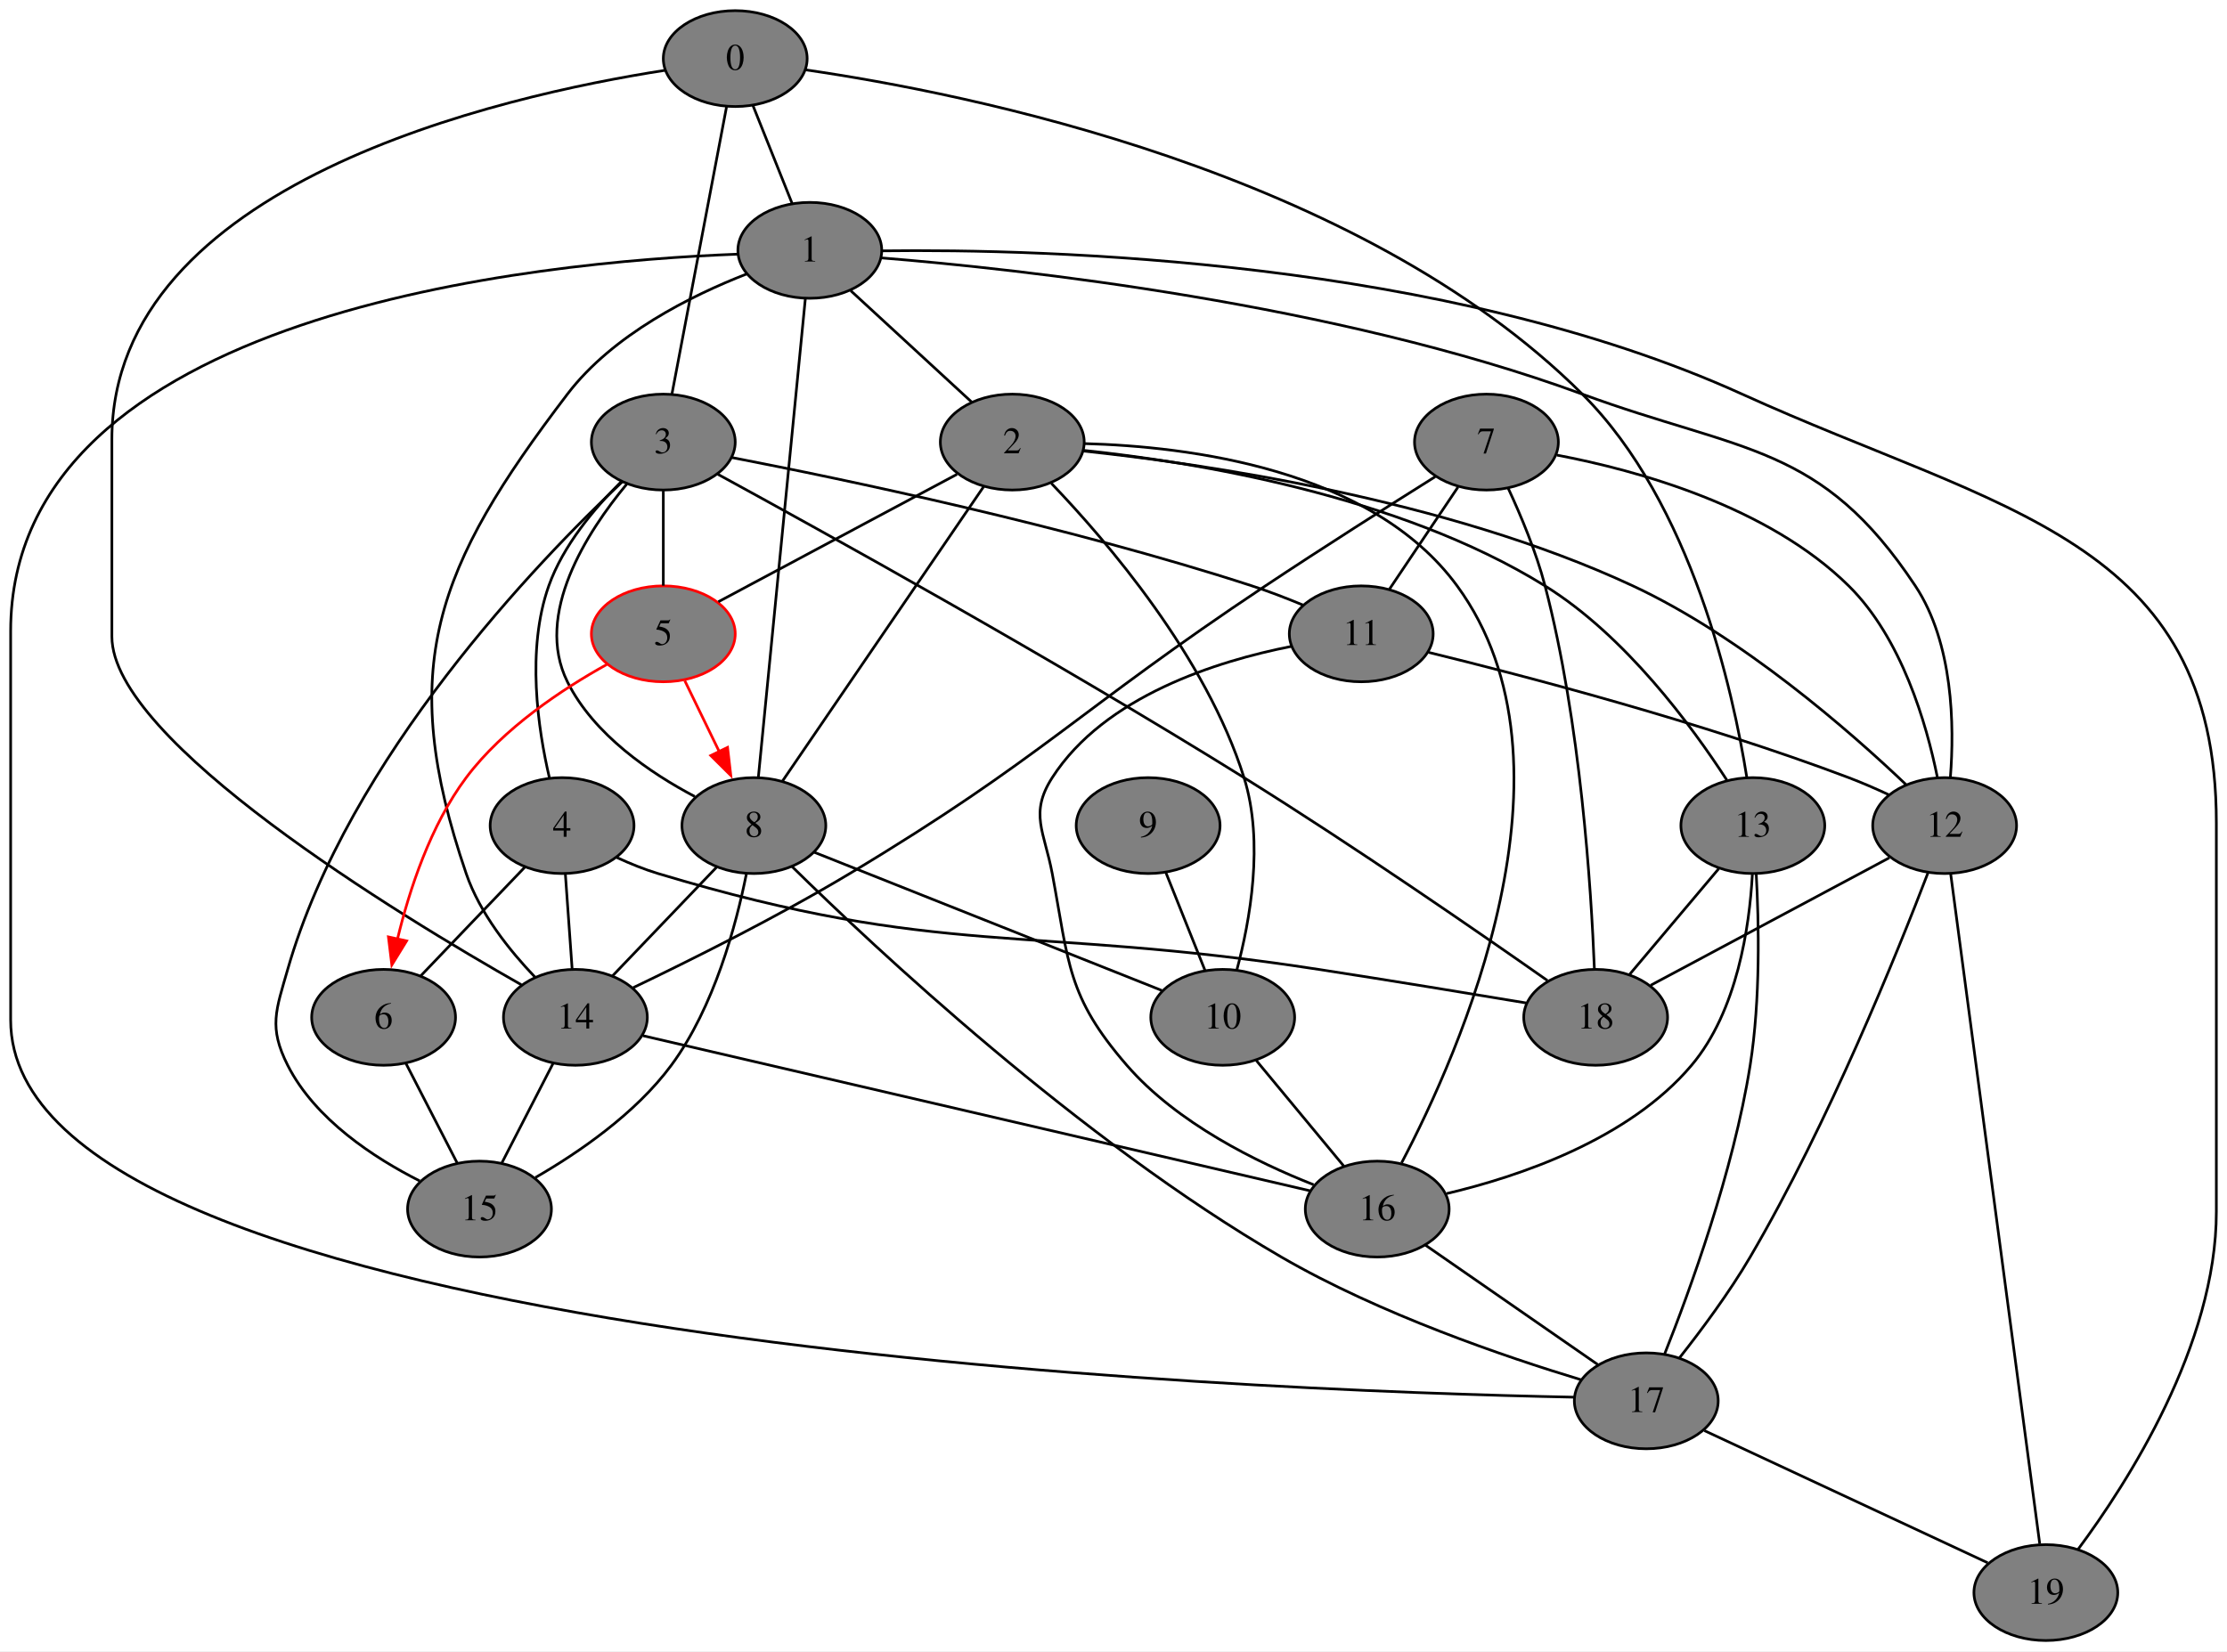
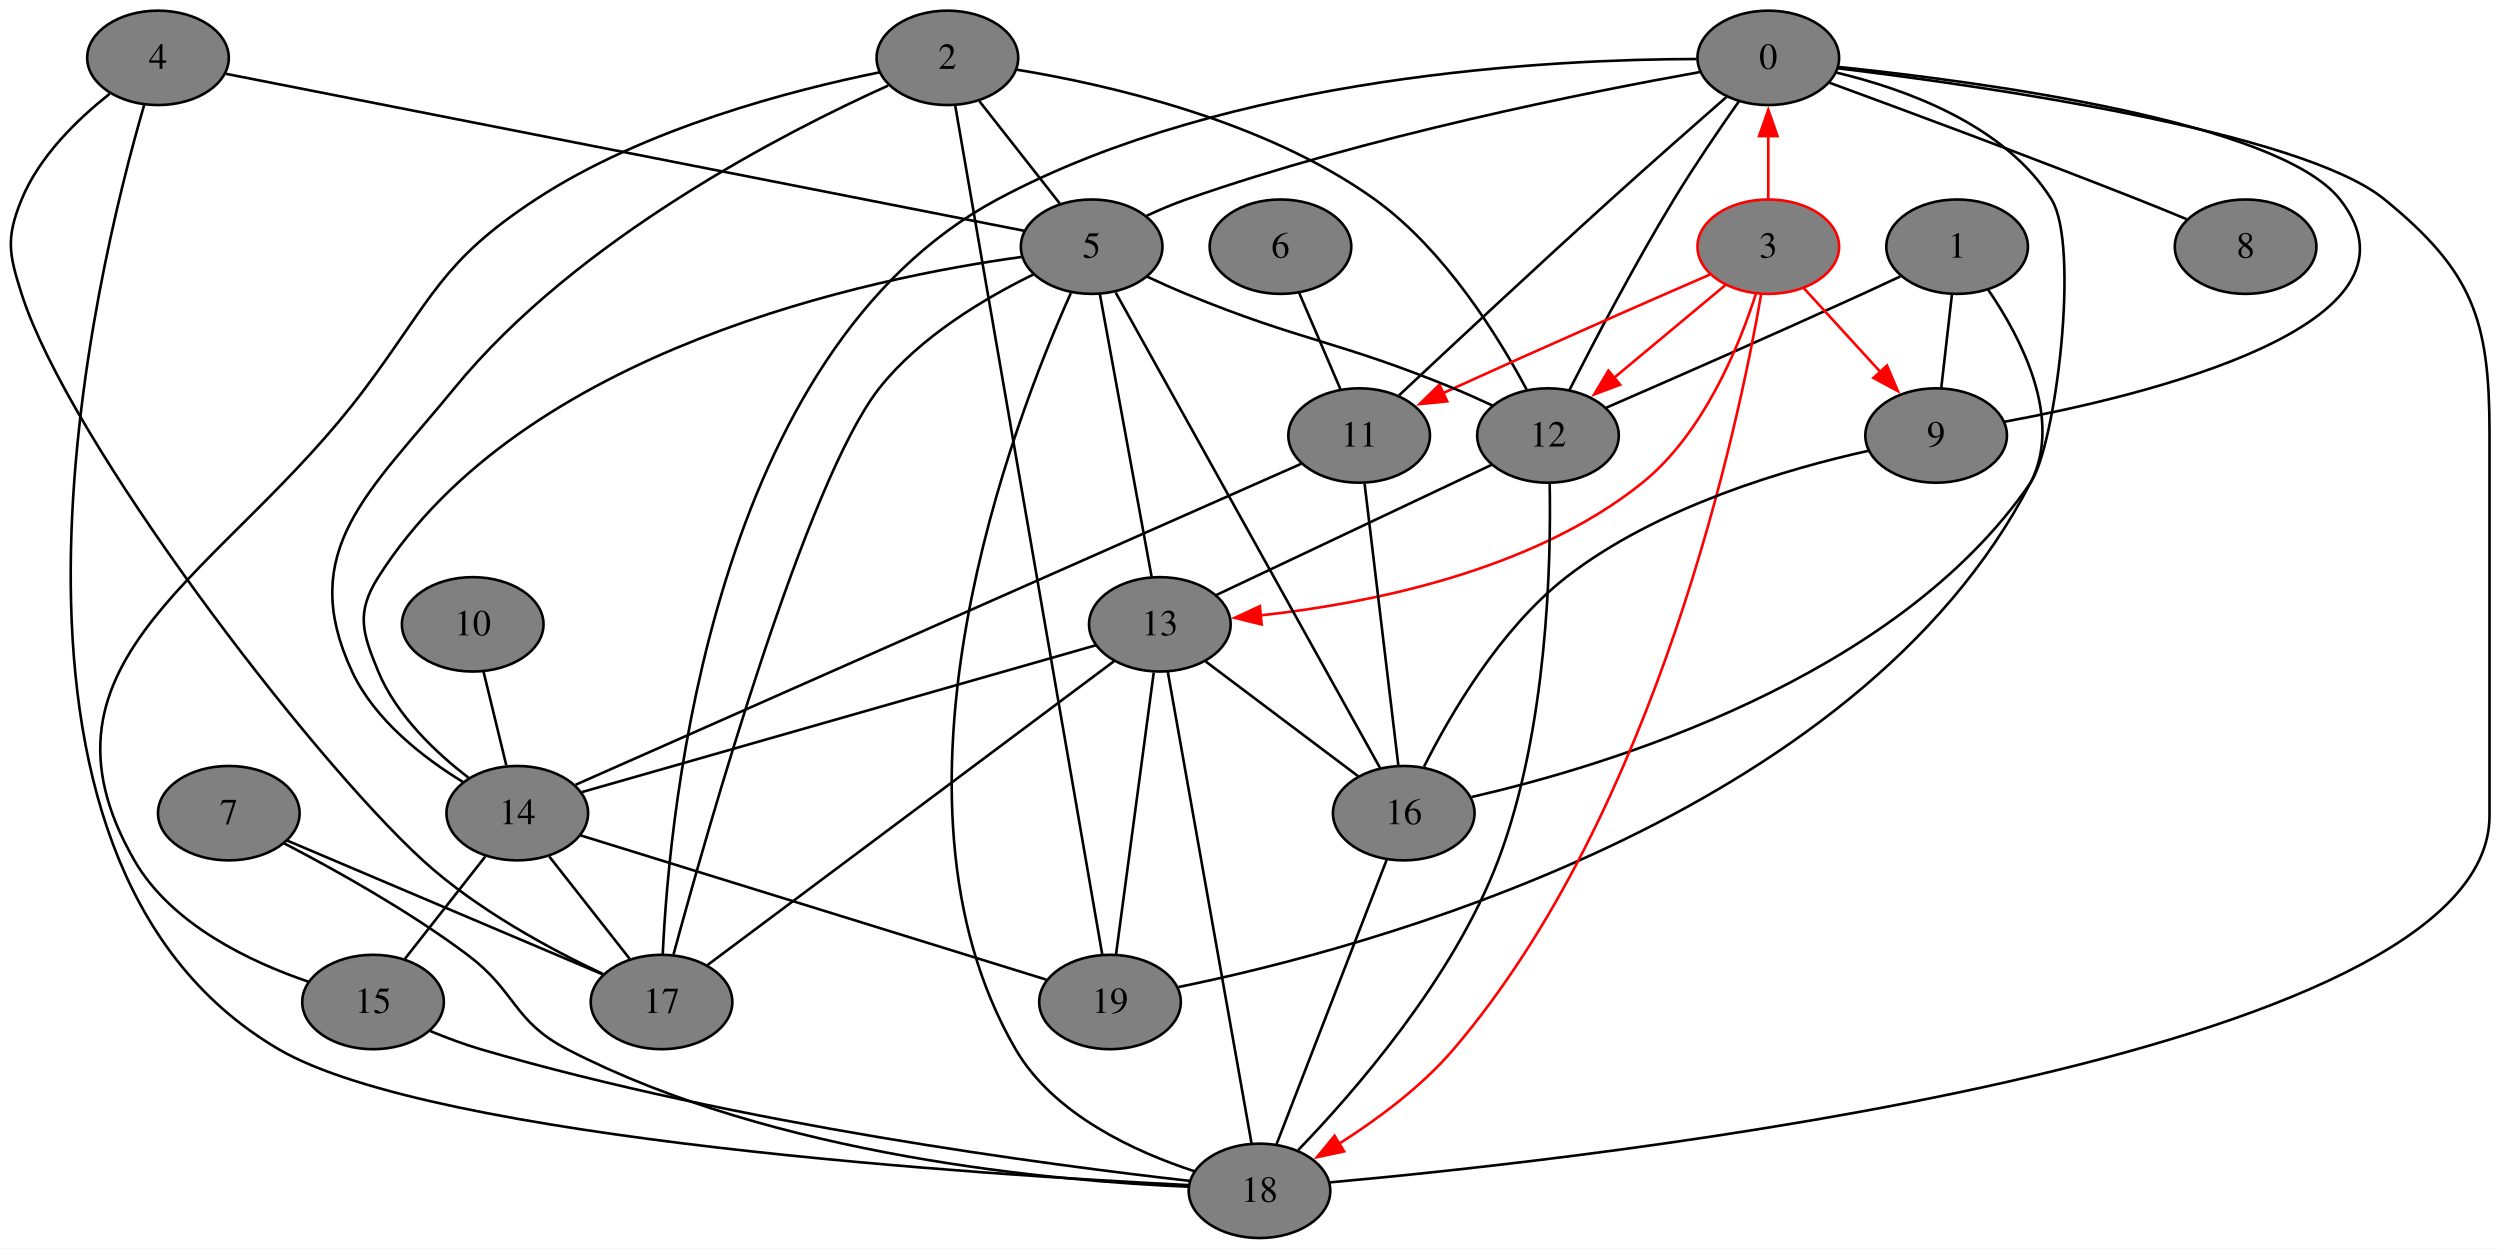
- <svg xmlns="http://www.w3.org/2000/svg" width="836pt" height="620pt" viewBox="0.00 0.00 836.00 620.00">
-   <g id="graph0" class="graph" transform="scale(1 1) rotate(0) translate(4 616)">
-     <polygon fill="white" stroke="none" points="-4,4 -4,-616 832,-616 832,4 -4,4" />
+ <svg xmlns="http://www.w3.org/2000/svg" width="953pt" height="476pt" viewBox="0.00 0.00 953.24 476.00">
+   <g id="graph0" class="graph" transform="scale(1 1) rotate(0) translate(4 472)">
+     <polygon fill="white" stroke="none" points="-4,4 -4,-472 949.24,-472 949.24,4 -4,4" />
    <g id="node1" class="node">
-       <ellipse fill="gray" stroke="black" cx="272" cy="-594" rx="27" ry="18" />
-       <text text-anchor="middle" x="272" y="-589.8" font-family="Times,serif" font-size="14.00">0</text>
+       <ellipse fill="gray" stroke="black" cx="670.24" cy="-450" rx="27" ry="18" />
+       <text text-anchor="middle" x="670.24" y="-445.8" font-family="Times,serif" font-size="14.00">0</text>
+     </g>
+     <g id="node4" class="node">
+       <ellipse fill="gray" stroke="red" cx="670.24" cy="-378" rx="27" ry="18" />
+       <text text-anchor="middle" x="670.24" y="-373.8" font-family="Times,serif" font-size="14.00">3</text>
+     </g>
+     <g id="edge1" class="edge">
+       <path fill="none" stroke="red" d="M670.24,-420.24C670.24,-412.04 670.24,-403.37 670.24,-396.1" />
+       <polygon fill="red" stroke="red" points="666.74,-420.18 670.24,-430.18 673.74,-420.18 666.74,-420.18" />
+     </g>
+     <g id="node6" class="node">
+       <ellipse fill="gray" stroke="black" cx="412.24" cy="-378" rx="27" ry="18" />
+       <text text-anchor="middle" x="412.24" y="-373.8" font-family="Times,serif" font-size="14.00">5</text>
+     </g>
+     <g id="edge2" class="edge">
+       <path fill="none" stroke="black" d="M644.1,-444.58C602.08,-437.06 517.22,-420.23 448.24,-396 443.28,-394.26 438.1,-392.05 433.25,-389.81" />
+     </g>
+     <g id="node9" class="node">
+       <ellipse fill="gray" stroke="black" cx="852.24" cy="-378" rx="27" ry="18" />
+       <text text-anchor="middle" x="852.24" y="-373.8" font-family="Times,serif" font-size="14.00">8</text>
+     </g>
+     <g id="edge3" class="edge">
+       <path fill="none" stroke="black" d="M693.29,-440.61C721.28,-430.35 769.89,-412.34 811.24,-396 817.26,-393.62 823.74,-390.97 829.74,-388.49" />
+     </g>
+     <g id="node10" class="node">
+       <ellipse fill="gray" stroke="black" cx="734.24" cy="-306" rx="27" ry="18" />
+       <text text-anchor="middle" x="734.24" y="-301.8" font-family="Times,serif" font-size="14.00">9</text>
+     </g>
+     <g id="edge4" class="edge">
+       <path fill="none" stroke="black" d="M697.07,-446.53C749.98,-441.06 864.71,-425.93 888.24,-396 926.02,-347.93 813.24,-320.98 760.19,-311.23" />
+     </g>
+     <g id="node12" class="node">
+       <ellipse fill="gray" stroke="black" cx="514.24" cy="-306" rx="27" ry="18" />
+       <text text-anchor="middle" x="514.24" y="-301.8" font-family="Times,serif" font-size="14.00">11</text>
+     </g>
+     <g id="edge5" class="edge">
+       <path fill="none" stroke="black" d="M654.36,-435.15C642.21,-424.52 625.08,-409.43 610.24,-396 581.42,-369.92 548.27,-338.97 529.43,-321.3" />
+     </g>
+     <g id="node13" class="node">
+       <ellipse fill="gray" stroke="black" cx="586.24" cy="-306" rx="27" ry="18" />
+       <text text-anchor="middle" x="586.24" y="-301.8" font-family="Times,serif" font-size="14.00">12</text>
+     </g>
+     <g id="edge6" class="edge">
+       <path fill="none" stroke="black" d="M659.1,-433.51C651.76,-423.08 642.09,-408.93 634.24,-396 619.21,-371.24 603.61,-341.42 594.42,-323.36" />
+     </g>
+     <g id="node17" class="node">
+       <ellipse fill="gray" stroke="black" cx="531.24" cy="-162" rx="27" ry="18" />
+       <text text-anchor="middle" x="531.24" y="-157.8" font-family="Times,serif" font-size="14.00">16</text>
+     </g>
+     <g id="edge7" class="edge">
+       <path fill="none" stroke="black" d="M695.99,-444.43C721.85,-438.31 760.34,-424.72 778.24,-396 789.2,-378.41 779.87,-302.08 770.24,-288 718.83,-212.82 607.58,-179.72 557.09,-168.16" />
+     </g>
+     <g id="node18" class="node">
+       <ellipse fill="gray" stroke="black" cx="248.24" cy="-90" rx="27" ry="18" />
+       <text text-anchor="middle" x="248.24" y="-85.8" font-family="Times,serif" font-size="14.00">17</text>
+     </g>
+     <g id="edge8" class="edge">
+       <path fill="none" stroke="black" d="M642.88,-449.55C588.66,-449.51 465.13,-443.7 376.24,-396 267.95,-337.89 251.26,-163.8 248.7,-108.24" />
+     </g>
+     <g id="node19" class="node">
+       <ellipse fill="gray" stroke="black" cx="476.24" cy="-18" rx="27" ry="18" />
+       <text text-anchor="middle" x="476.24" y="-13.8" font-family="Times,serif" font-size="14.00">18</text>
+     </g>
+     <g id="edge9" class="edge">
+       <path fill="none" stroke="black" d="M696.85,-446.01C751.37,-439.4 873.34,-422.07 905.24,-396 938.82,-368.56 945.24,-350.37 945.24,-307 945.24,-307 945.24,-307 945.24,-161 945.24,-67.95 602.8,-30.24 503.14,-21.23" />
    </g>
    <g id="node2" class="node">
-       <ellipse fill="gray" stroke="black" cx="300" cy="-522" rx="27" ry="18" />
-       <text text-anchor="middle" x="300" y="-517.8" font-family="Times,serif" font-size="14.00">1</text>
-     </g>
-     <g id="edge1" class="edge">
-       <path fill="none" stroke="black" d="M278.64,-576.41C283.1,-565.25 288.96,-550.6 293.41,-539.47" />
-     </g>
-     <g id="node4" class="node">
-       <ellipse fill="gray" stroke="black" cx="245" cy="-450" rx="27" ry="18" />
-       <text text-anchor="middle" x="245" y="-445.8" font-family="Times,serif" font-size="14.00">3</text>
-     </g>
-     <g id="edge2" class="edge">
-       <path fill="none" stroke="black" d="M268.74,-575.87C263.55,-548.58 253.47,-495.52 248.27,-468.19" />
+       <ellipse fill="gray" stroke="black" cx="742.24" cy="-378" rx="27" ry="18" />
+       <text text-anchor="middle" x="742.24" y="-373.8" font-family="Times,serif" font-size="14.00">1</text>
+     </g>
+     <g id="edge10" class="edge">
+       <path fill="none" stroke="black" d="M740.26,-359.7C739.02,-348.85 737.43,-334.92 736.19,-324.1" />
+     </g>
+     <g id="edge11" class="edge">
+       <path fill="none" stroke="black" d="M720.58,-366.66C715.86,-364.44 710.89,-362.13 706.24,-360 672.27,-344.48 632.57,-327.09 608.43,-316.6" />
+     </g>
+     <g id="node20" class="node">
+       <ellipse fill="gray" stroke="black" cx="419.24" cy="-90" rx="27" ry="18" />
+       <text text-anchor="middle" x="419.24" y="-85.8" font-family="Times,serif" font-size="14.00">19</text>
+     </g>
+     <g id="edge12" class="edge">
+       <path fill="none" stroke="black" d="M754.1,-361.58C766.58,-343.32 782.81,-312.32 770.24,-288 703.76,-159.33 514.87,-109.88 445.34,-95.71" />
+     </g>
+     <g id="node3" class="node">
+       <ellipse fill="gray" stroke="black" cx="357.24" cy="-450" rx="27" ry="18" />
+       <text text-anchor="middle" x="357.24" y="-445.8" font-family="Times,serif" font-size="14.00">2</text>
+     </g>
+     <g id="edge13" class="edge">
+       <path fill="none" stroke="black" d="M369.45,-433.46C378.56,-421.86 390.96,-406.08 400.07,-394.49" />
+     </g>
+     <g id="edge14" class="edge">
+       <path fill="none" stroke="black" d="M383.76,-445.48C418.01,-439.85 478.21,-426.23 520.24,-396 546.94,-376.79 567.42,-343.53 578.07,-323.57" />
+     </g>
+     <g id="node15" class="node">
+       <ellipse fill="gray" stroke="black" cx="193.24" cy="-162" rx="27" ry="18" />
+       <text text-anchor="middle" x="193.24" y="-157.8" font-family="Times,serif" font-size="14.00">14</text>
+     </g>
+     <g id="edge15" class="edge">
+       <path fill="none" stroke="black" d="M334.67,-439.44C295.82,-421.94 215.99,-381.21 169.24,-324 136.95,-284.48 108.7,-262.27 130.24,-216 138.93,-197.34 157.77,-182.9 172.6,-173.84" />
+     </g>
+     <g id="node16" class="node">
+       <ellipse fill="gray" stroke="black" cx="138.24" cy="-90" rx="27" ry="18" />
+       <text text-anchor="middle" x="138.24" y="-85.8" font-family="Times,serif" font-size="14.00">15</text>
+     </g>
+     <g id="edge16" class="edge">
+       <path fill="none" stroke="black" d="M331.27,-444.46C298.58,-437.83 241.72,-423.24 200.24,-396 164.2,-372.34 161.04,-358.54 135.24,-324 81.96,-252.65 2.86,-221.2 47.24,-144 61.36,-119.43 91.74,-105.18 113.52,-97.77" />
+     </g>
+     <g id="edge17" class="edge">
+       <path fill="none" stroke="black" d="M360.23,-431.73C370.73,-371.12 405.83,-168.44 416.28,-108.09" />
+     </g>
+     <g id="edge18" class="edge">
+       <path fill="none" stroke="red" d="M683.81,-362.15C692.3,-352.87 703.4,-340.73 713.03,-330.19" />
+       <polygon fill="red" stroke="red" points="715.5,-332.68 719.66,-322.94 710.33,-327.96 715.5,-332.68" />
+     </g>
+     <g id="edge19" class="edge">
+       <path fill="none" stroke="red" d="M648.05,-367.4C623.91,-356.91 584.21,-339.52 550.24,-324 548.93,-323.4 547.6,-322.79 546.25,-322.17" />
+       <polygon fill="red" stroke="red" points="547.81,-319.03 537.27,-317.98 544.85,-325.38 547.81,-319.03" />
+     </g>
+     <g id="edge20" class="edge">
+       <path fill="none" stroke="red" d="M654.04,-363.5C641.92,-353.4 625.11,-339.39 611.27,-327.86" />
+       <polygon fill="red" stroke="red" points="613.76,-325.38 603.84,-321.66 609.28,-330.75 613.76,-325.38" />
    </g>
    <g id="node14" class="node">
-       <ellipse fill="gray" stroke="black" cx="654" cy="-306" rx="27" ry="18" />
-       <text text-anchor="middle" x="654" y="-301.8" font-family="Times,serif" font-size="14.00">13</text>
-     </g>
-     <g id="edge3" class="edge">
-       <path fill="none" stroke="black" d="M298.48,-589.76C358.4,-581.07 505.74,-551.94 590,-468 631.13,-427.03 646.62,-356.33 651.75,-324.01" />
-     </g>
-     <g id="node15" class="node">
-       <ellipse fill="gray" stroke="black" cx="212" cy="-234" rx="27" ry="18" />
-       <text text-anchor="middle" x="212" y="-229.8" font-family="Times,serif" font-size="14.00">14</text>
-     </g>
-     <g id="edge4" class="edge">
-       <path fill="none" stroke="black" d="M245.61,-589.59C184.42,-580.07 38,-547.23 38,-451 38,-451 38,-451 38,-377 38,-337.72 145.8,-272.3 191.7,-246.23" />
-     </g>
-     <g id="node3" class="node">
-       <ellipse fill="gray" stroke="black" cx="376" cy="-450" rx="27" ry="18" />
-       <text text-anchor="middle" x="376" y="-445.8" font-family="Times,serif" font-size="14.00">2</text>
-     </g>
-     <g id="edge5" class="edge">
-       <path fill="none" stroke="black" d="M315.38,-506.83C328.57,-494.69 347.46,-477.28 360.64,-465.14" />
-     </g>
-     <g id="node9" class="node">
-       <ellipse fill="gray" stroke="black" cx="279" cy="-306" rx="27" ry="18" />
-       <text text-anchor="middle" x="279" y="-301.8" font-family="Times,serif" font-size="14.00">8</text>
-     </g>
-     <g id="edge6" class="edge">
-       <path fill="none" stroke="black" d="M298.32,-503.85C294.38,-463.78 284.63,-364.38 280.69,-324.23" />
-     </g>
-     <g id="node13" class="node">
-       <ellipse fill="gray" stroke="black" cx="726" cy="-306" rx="27" ry="18" />
-       <text text-anchor="middle" x="726" y="-301.8" font-family="Times,serif" font-size="14.00">12</text>
-     </g>
-     <g id="edge7" class="edge">
-       <path fill="none" stroke="black" d="M326.79,-519.17C378.92,-514.94 497.03,-502.11 590,-468 650.19,-445.92 679.57,-449.43 715,-396 729.28,-374.46 729.67,-343.43 728.17,-324.28" />
-     </g>
-     <g id="edge8" class="edge">
-       <path fill="none" stroke="black" d="M276.3,-513.13C255.52,-505.03 226.06,-490.4 209,-468 159.47,-402.94 144.57,-365.37 171,-288 176.11,-273.03 187.37,-259.01 196.79,-249.15" />
-     </g>
-     <g id="node18" class="node">
-       <ellipse fill="gray" stroke="black" cx="614" cy="-90" rx="27" ry="18" />
-       <text text-anchor="middle" x="614" y="-85.8" font-family="Times,serif" font-size="14.00">17</text>
-     </g>
-     <g id="edge9" class="edge">
-       <path fill="none" stroke="black" d="M272.85,-520.56C199,-517.78 0,-499.14 0,-379 0,-379 0,-379 0,-233 0,-110.73 468,-93.72 586.82,-91.37" />
-     </g>
-     <g id="node20" class="node">
-       <ellipse fill="gray" stroke="black" cx="764" cy="-18" rx="27" ry="18" />
-       <text text-anchor="middle" x="764" y="-13.8" font-family="Times,serif" font-size="14.00">19</text>
-     </g>
-     <g id="edge10" class="edge">
-       <path fill="none" stroke="black" d="M327.31,-521.81C388.17,-522.58 538.38,-518.72 650,-468 747.11,-423.87 828,-413.67 828,-307 828,-307 828,-307 828,-161 828,-110.97 794.58,-59.09 776.04,-34.17" />
-     </g>
-     <g id="node6" class="node">
-       <ellipse fill="gray" stroke="red" cx="245" cy="-378" rx="27" ry="18" />
-       <text text-anchor="middle" x="245" y="-373.8" font-family="Times,serif" font-size="14.00">5</text>
-     </g>
-     <g id="edge11" class="edge">
-       <path fill="none" stroke="black" d="M355.24,-437.91C330.71,-424.8 290.15,-403.12 265.66,-390.04" />
-     </g>
-     <g id="edge12" class="edge">
-       <path fill="none" stroke="black" d="M365.25,-433.26C346.6,-405.97 308.48,-350.15 289.8,-322.81" />
+       <ellipse fill="gray" stroke="black" cx="438.24" cy="-234" rx="27" ry="18" />
+       <text text-anchor="middle" x="438.24" y="-229.8" font-family="Times,serif" font-size="14.00">13</text>
+     </g>
+     <g id="edge21" class="edge">
+       <path fill="none" stroke="red" d="M665.5,-359.96C659.02,-339.83 645.48,-306.73 622.24,-288 580.04,-253.99 516.97,-241.81 476.72,-237.44" />
+       <polygon fill="red" stroke="red" points="477.06,-233.95 466.77,-236.48 476.39,-240.92 477.06,-233.95" />
+     </g>
+     <g id="edge22" class="edge">
+       <path fill="none" stroke="red" d="M667.52,-359.8C658.87,-309.9 627.81,-162.9 550.24,-72 537.99,-57.64 521.06,-45.15 506.49,-35.9" />
+       <polygon fill="red" stroke="red" points="508.51,-33.04 498.15,-30.82 504.87,-39.01 508.51,-33.04" />
+     </g>
+     <g id="node5" class="node">
+       <ellipse fill="gray" stroke="black" cx="56.24" cy="-450" rx="27" ry="18" />
+       <text text-anchor="middle" x="56.24" y="-445.8" font-family="Times,serif" font-size="14.00">4</text>
+     </g>
+     <g id="edge23" class="edge">
+       <path fill="none" stroke="black" d="M82.13,-443.91C147.89,-430.98 320.79,-396.98 386.45,-384.07" />
+     </g>
+     <g id="edge24" class="edge">
+       <path fill="none" stroke="black" d="M37.83,-436.3C25.77,-426.79 11.02,-412.59 4.24,-396 -1.81,-381.19 -0.61,-375.25 4.24,-360 22.08,-303.95 113.84,-183.7 157.24,-144 177.88,-125.12 206.35,-109.88 225.92,-100.67" />
+     </g>
+     <g id="edge25" class="edge">
+       <path fill="none" stroke="black" d="M51.03,-432.22C32.55,-368.99 -22.38,-144.95 102.24,-72 161.38,-37.38 373.23,-23.96 449.03,-20.2" />
+     </g>
+     <g id="edge26" class="edge">
+       <path fill="none" stroke="black" d="M433.4,-366.57C438.23,-364.31 443.38,-362 448.24,-360 492.7,-341.71 505.78,-342.29 550.24,-324 555.1,-322 560.24,-319.69 565.08,-317.43" />
+     </g>
+     <g id="edge27" class="edge">
+       <path fill="none" stroke="black" d="M415.38,-359.87C420.37,-332.58 430.09,-279.52 435.09,-252.19" />
+     </g>
+     <g id="edge28" class="edge">
+       <path fill="none" stroke="black" d="M385.6,-374.1C328.6,-366.28 195.51,-339.1 140.24,-252 131.67,-238.49 134.12,-230.78 140.24,-216 147.21,-199.17 162.41,-184.9 174.75,-175.42" />
+     </g>
+     <g id="edge29" class="edge">
+       <path fill="none" stroke="black" d="M421.38,-360.56C443.58,-320.63 500.16,-218.89 522.23,-179.2" />
+     </g>
+     <g id="edge30" class="edge">
+       <path fill="none" stroke="black" d="M390.1,-367.45C371.96,-358.6 346.83,-343.81 331.24,-324 303.49,-288.74 265.73,-155.75 252.8,-108.11" />
+     </g>
+     <g id="edge31" class="edge">
+       <path fill="none" stroke="black" d="M404.33,-360.35C382.59,-311.95 327.12,-168.58 383.24,-72 397.81,-46.93 429.15,-32.74 451.42,-25.47" />
+     </g>
+     <g id="node7" class="node">
+       <ellipse fill="gray" stroke="black" cx="484.24" cy="-378" rx="27" ry="18" />
+       <text text-anchor="middle" x="484.24" y="-373.8" font-family="Times,serif" font-size="14.00">6</text>
+     </g>
+     <g id="edge32" class="edge">
+       <path fill="none" stroke="black" d="M491.35,-360.41C496.13,-349.25 502.41,-334.6 507.18,-323.47" />
+     </g>
+     <g id="node8" class="node">
+       <ellipse fill="gray" stroke="black" cx="83.24" cy="-162" rx="27" ry="18" />
+       <text text-anchor="middle" x="83.24" y="-157.8" font-family="Times,serif" font-size="14.00">7</text>
+     </g>
+     <g id="edge33" class="edge">
+       <path fill="none" stroke="black" d="M105.49,-151.56C136.98,-138.2 194.23,-113.91 225.81,-100.51" />
+     </g>
+     <g id="edge34" class="edge">
+       <path fill="none" stroke="black" d="M104.33,-150.5C123.35,-140.63 151.7,-124.88 174.24,-108 192.86,-94.05 191.59,-82.71 212.24,-72 291.51,-30.91 399.45,-21.63 449.15,-19.57" />
+     </g>
+     <g id="edge35" class="edge">
+       <path fill="none" stroke="black" d="M708.27,-300.14C678.1,-293.45 628.03,-279.05 593.24,-252 567.97,-232.35 548.92,-199.55 538.97,-179.73" />
    </g>
    <g id="node11" class="node">
-       <ellipse fill="gray" stroke="black" cx="455" cy="-234" rx="27" ry="18" />
-       <text text-anchor="middle" x="455" y="-229.8" font-family="Times,serif" font-size="14.00">10</text>
-     </g>
-     <g id="edge13" class="edge">
-       <path fill="none" stroke="black" d="M390.68,-434.5C411.53,-412.76 448.75,-369.41 463,-324 470.62,-299.72 465.19,-270.03 460.31,-251.82" />
-     </g>
-     <g id="edge14" class="edge">
-       <path fill="none" stroke="black" d="M402.69,-446.64C447.28,-441.91 538.9,-428.74 609,-396 650.16,-376.77 690.65,-341.26 711.5,-321.4" />
-     </g>
-     <g id="edge15" class="edge">
-       <path fill="none" stroke="black" d="M402.88,-446.88C443.22,-442.64 520.59,-430.36 576,-396 606.21,-377.27 631.21,-343.21 644.24,-323.09" />
-     </g>
-     <g id="node17" class="node">
-       <ellipse fill="gray" stroke="black" cx="513" cy="-162" rx="27" ry="18" />
-       <text text-anchor="middle" x="513" y="-157.8" font-family="Times,serif" font-size="14.00">16</text>
-     </g>
-     <g id="edge16" class="edge">
-       <path fill="none" stroke="black" d="M403.19,-449.43C441.62,-448.39 510.76,-440.06 543,-396 592.26,-328.69 543.67,-220.24 522.13,-179.32" />
-     </g>
-     <g id="node5" class="node">
-       <ellipse fill="gray" stroke="black" cx="207" cy="-306" rx="27" ry="18" />
-       <text text-anchor="middle" x="207" y="-301.8" font-family="Times,serif" font-size="14.00">4</text>
-     </g>
-     <g id="edge17" class="edge">
-       <path fill="none" stroke="black" d="M229.06,-434.99C219.19,-425.2 207.39,-411.19 202,-396 193.52,-372.08 197.95,-342.28 202.24,-323.95" />
-     </g>
-     <g id="edge18" class="edge">
-       <path fill="none" stroke="black" d="M245,-431.7C245,-420.85 245,-406.92 245,-396.1" />
-     </g>
-     <g id="edge19" class="edge">
-       <path fill="none" stroke="black" d="M231.27,-434.21C216.4,-416.29 196.39,-385.37 209,-360 218.91,-340.07 240.28,-325.64 256.82,-316.91" />
-     </g>
-     <g id="node12" class="node">
-       <ellipse fill="gray" stroke="black" cx="507" cy="-378" rx="27" ry="18" />
-       <text text-anchor="middle" x="507" y="-373.8" font-family="Times,serif" font-size="14.00">11</text>
-     </g>
-     <g id="edge20" class="edge">
-       <path fill="none" stroke="black" d="M270.89,-444.17C312.54,-436.1 396.77,-418.5 466,-396 472.3,-393.95 479,-391.36 485.11,-388.82" />
-     </g>
-     <g id="node16" class="node">
-       <ellipse fill="gray" stroke="black" cx="176" cy="-162" rx="27" ry="18" />
-       <text text-anchor="middle" x="176" y="-157.8" font-family="Times,serif" font-size="14.00">15</text>
-     </g>
-     <g id="edge21" class="edge">
-       <path fill="none" stroke="black" d="M229.62,-435.12C198.03,-405.37 126.84,-331.65 104,-252 99.59,-236.62 96.78,-230.28 104,-216 114.3,-195.64 136.51,-181.19 153.56,-172.57" />
-     </g>
-     <g id="node19" class="node">
-       <ellipse fill="gray" stroke="black" cx="595" cy="-234" rx="27" ry="18" />
-       <text text-anchor="middle" x="595" y="-229.8" font-family="Times,serif" font-size="14.00">18</text>
-     </g>
-     <g id="edge22" class="edge">
-       <path fill="none" stroke="black" d="M265.43,-437.94C304.37,-416.7 391.71,-368.39 463,-324 504.53,-298.14 551.73,-265.49 576.91,-247.81" />
-     </g>
-     <g id="node7" class="node">
-       <ellipse fill="gray" stroke="black" cx="140" cy="-234" rx="27" ry="18" />
-       <text text-anchor="middle" x="140" y="-229.8" font-family="Times,serif" font-size="14.00">6</text>
-     </g>
-     <g id="edge23" class="edge">
-       <path fill="none" stroke="black" d="M193.12,-290.5C181.62,-278.48 165.36,-261.49 153.86,-249.49" />
-     </g>
-     <g id="edge24" class="edge">
-       <path fill="none" stroke="black" d="M208.24,-287.7C209.01,-276.85 210.01,-262.92 210.78,-252.1" />
-     </g>
-     <g id="edge25" class="edge">
-       <path fill="none" stroke="black" d="M227.52,-294.03C232.48,-291.74 237.84,-289.56 243,-288 349.64,-255.87 380.93,-268.98 491,-252 517.58,-247.9 547.93,-242.9 568.95,-239.39" />
-     </g>
-     <g id="edge26" class="edge">
-       <path fill="none" stroke="red" d="M223.75,-366.47C207.25,-357.32 184.91,-342.6 171,-324 157.59,-306.07 149.66,-281.89 145.18,-263.25" />
-       <polygon fill="red" stroke="red" points="148.64,-262.7 143.09,-253.68 141.81,-264.2 148.64,-262.7" />
-     </g>
-     <g id="edge27" class="edge">
-       <path fill="none" stroke="red" d="M253.06,-360.41C256.95,-352.39 261.72,-342.57 266.11,-333.54" />
-       <polygon fill="red" stroke="red" points="269.12,-335.36 270.34,-324.83 262.82,-332.3 269.12,-335.36" />
-     </g>
-     <g id="edge28" class="edge">
-       <path fill="none" stroke="black" d="M148.35,-216.76C154.17,-205.46 161.89,-190.44 167.7,-179.15" />
-     </g>
-     <g id="node8" class="node">
-       <ellipse fill="gray" stroke="black" cx="554" cy="-450" rx="27" ry="18" />
-       <text text-anchor="middle" x="554" y="-445.8" font-family="Times,serif" font-size="14.00">7</text>
-     </g>
-     <g id="edge29" class="edge">
-       <path fill="none" stroke="black" d="M543.33,-433.12C535.64,-421.66 525.3,-406.26 517.62,-394.82" />
-     </g>
-     <g id="edge30" class="edge">
-       <path fill="none" stroke="black" d="M580.42,-445.12C610.6,-439.39 659.71,-425.91 690,-396 709.93,-376.33 719.2,-344.15 723.23,-324.35" />
-     </g>
-     <g id="edge31" class="edge">
-       <path fill="none" stroke="black" d="M534.75,-436.99C517.84,-426.38 492.64,-410.39 471,-396 400.78,-349.3 387.31,-331.38 315,-288 287.75,-271.65 254.9,-255.3 233.75,-245.17" />
-     </g>
-     <g id="edge32" class="edge">
-       <path fill="none" stroke="black" d="M562.15,-432.7C566.93,-422.42 572.68,-408.72 576,-396 589.37,-344.8 593.35,-281.97 594.52,-252.21" />
-     </g>
-     <g id="edge33" class="edge">
-       <path fill="none" stroke="black" d="M301.65,-295.99C335.35,-282.59 398.35,-257.53 432.16,-244.08" />
-     </g>
-     <g id="edge34" class="edge">
-       <path fill="none" stroke="black" d="M265.12,-290.5C253.62,-278.48 237.36,-261.49 225.86,-249.49" />
-     </g>
-     <g id="edge35" class="edge">
-       <path fill="none" stroke="black" d="M276.18,-287.84C272.37,-268.79 264.13,-237.85 248,-216 234.54,-197.77 213.02,-183.09 197,-173.85" />
+       <ellipse fill="gray" stroke="black" cx="176.24" cy="-234" rx="27" ry="18" />
+       <text text-anchor="middle" x="176.24" y="-229.8" font-family="Times,serif" font-size="14.00">10</text>
    </g>
    <g id="edge36" class="edge">
-       <path fill="none" stroke="black" d="M293.2,-290.73C324.18,-260.27 401.13,-188.04 477,-144 513.94,-122.56 561.19,-106.48 589.45,-97.93" />
-     </g>
-     <g id="node10" class="node">
-       <ellipse fill="gray" stroke="black" cx="427" cy="-306" rx="27" ry="18" />
-       <text text-anchor="middle" x="427" y="-301.8" font-family="Times,serif" font-size="14.00">9</text>
+       <path fill="none" stroke="black" d="M180.35,-216.05C182.99,-205.21 186.39,-191.18 189.04,-180.28" />
    </g>
    <g id="edge37" class="edge">
-       <path fill="none" stroke="black" d="M433.64,-288.41C438.1,-277.25 443.96,-262.6 448.41,-251.47" />
+       <path fill="none" stroke="black" d="M492.18,-295.24C433.53,-269.3 274.28,-198.85 215.46,-172.83" />
    </g>
    <g id="edge38" class="edge">
-       <path fill="none" stroke="black" d="M467.59,-217.81C477.31,-206.07 490.72,-189.89 500.44,-178.16" />
+       <path fill="none" stroke="black" d="M516.32,-287.59C519.6,-260.19 525.93,-207.32 529.19,-180.11" />
    </g>
    <g id="edge39" class="edge">
-       <path fill="none" stroke="black" d="M532.28,-371.04C567.97,-362.31 634.93,-344.83 690,-324 694.91,-322.14 700.08,-319.89 704.92,-317.64" />
+       <path fill="none" stroke="black" d="M564.72,-294.82C536.66,-281.55 487.86,-258.47 459.79,-245.19" />
    </g>
    <g id="edge40" class="edge">
-       <path fill="none" stroke="black" d="M480.68,-373.27C452.97,-367.79 410.69,-354.64 391,-324 382.35,-310.54 388.05,-303.73 391,-288 397.33,-254.25 396.51,-241.95 419,-216 437.9,-194.2 468.07,-179.45 489.12,-171.15" />
+       <path fill="none" stroke="black" d="M586.89,-287.91C587.46,-257.79 586.09,-193.74 567.24,-144 550.12,-98.82 512.08,-55.38 491.01,-33.56" />
    </g>
    <g id="edge41" class="edge">
-       <path fill="none" stroke="black" d="M719.82,-288.45C708.41,-258.63 682.48,-194.31 653,-144 645.15,-130.6 634.63,-116.47 626.5,-106.18" />
+       <path fill="none" stroke="black" d="M413.85,-226.03C367.01,-212.65 264.94,-183.49 217.89,-170.04" />
    </g>
    <g id="edge42" class="edge">
-       <path fill="none" stroke="black" d="M705.24,-293.91C680.71,-280.8 640.15,-259.12 615.66,-246.04" />
+       <path fill="none" stroke="black" d="M455.73,-219.83C472.36,-207.32 497.22,-188.6 513.83,-176.11" />
    </g>
    <g id="edge43" class="edge">
-       <path fill="none" stroke="black" d="M728.26,-287.97C735.01,-237.22 754.91,-87.41 761.7,-36.31" />
+       <path fill="none" stroke="black" d="M420.71,-219.9C384.51,-192.84 301.89,-131.1 265.73,-104.07" />
    </g>
    <g id="edge44" class="edge">
-       <path fill="none" stroke="black" d="M653.82,-287.59C652.74,-268.04 648.19,-236.37 631,-216 607.4,-188.02 566.01,-174.18 539.06,-167.82" />
+       <path fill="none" stroke="black" d="M441.28,-215.85C448.4,-175.78 466.05,-76.38 473.18,-36.23" />
    </g>
    <g id="edge45" class="edge">
-       <path fill="none" stroke="black" d="M655.28,-287.81C656.27,-269.8 656.91,-240.73 653,-216 646.68,-176.03 630.29,-131.21 620.9,-107.61" />
+       <path fill="none" stroke="black" d="M435.91,-215.59C432.24,-188.19 425.17,-135.32 421.53,-108.11" />
    </g>
    <g id="edge46" class="edge">
-       <path fill="none" stroke="black" d="M641.2,-289.81C631.3,-278.07 617.67,-261.89 607.78,-250.16" />
+       <path fill="none" stroke="black" d="M181.03,-145.46C171.92,-133.86 159.52,-118.08 150.41,-106.49" />
    </g>
    <g id="edge47" class="edge">
-       <path fill="none" stroke="black" d="M203.65,-216.76C197.83,-205.46 190.11,-190.44 184.3,-179.15" />
+       <path fill="none" stroke="black" d="M205.45,-145.46C214.56,-133.86 226.96,-118.08 236.07,-106.49" />
    </g>
    <g id="edge48" class="edge">
-       <path fill="none" stroke="black" d="M237.4,-227.09C294.24,-213.87 431.1,-182.05 487.77,-168.87" />
+       <path fill="none" stroke="black" d="M217.43,-153.51C260.81,-140.07 351.38,-112.02 394.89,-98.54" />
    </g>
    <g id="edge49" class="edge">
-       <path fill="none" stroke="black" d="M531.06,-148.49C549.33,-135.82 577.42,-116.35 595.76,-103.64" />
+       <path fill="none" stroke="black" d="M160.05,-78.93C166.17,-76.39 172.88,-73.86 179.24,-72 276.76,-43.45 397.04,-27.73 449.58,-21.8" />
    </g>
    <g id="edge50" class="edge">
-       <path fill="none" stroke="black" d="M635.81,-78.82C664.25,-65.55 713.71,-42.47 742.16,-29.19" />
+       <path fill="none" stroke="black" d="M524.71,-144.15C514.13,-116.82 493.34,-63.14 482.76,-35.82" />
    </g>
  </g>
</svg>
